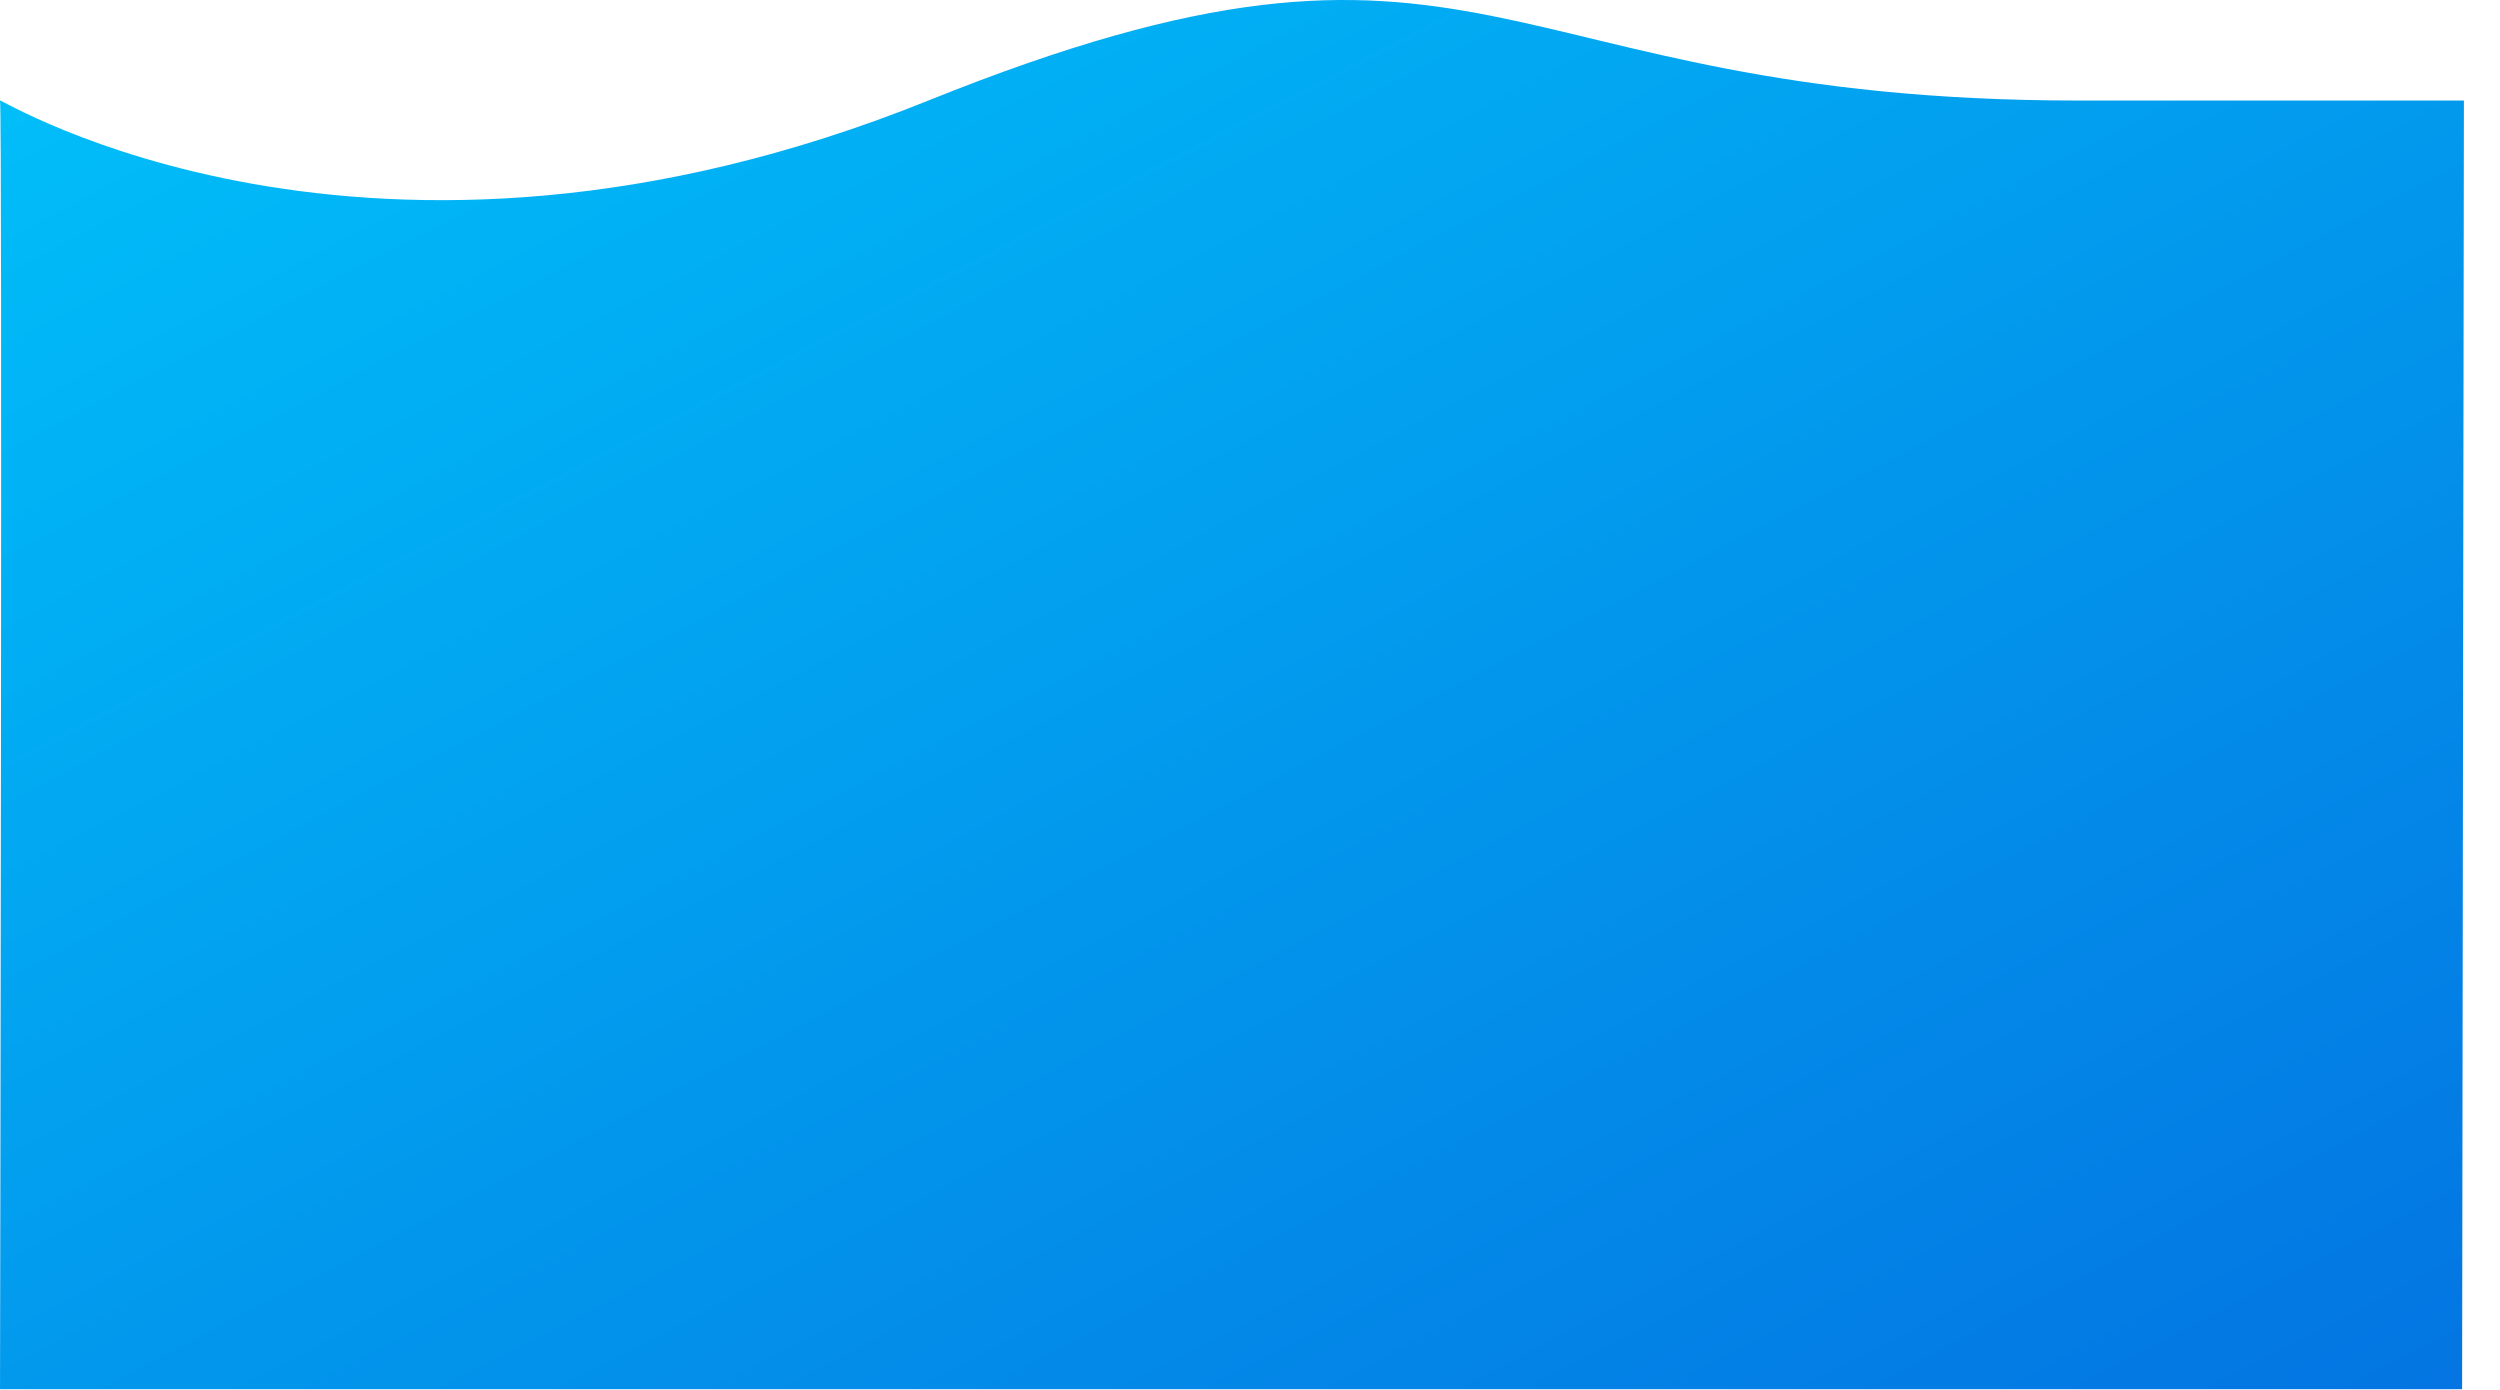
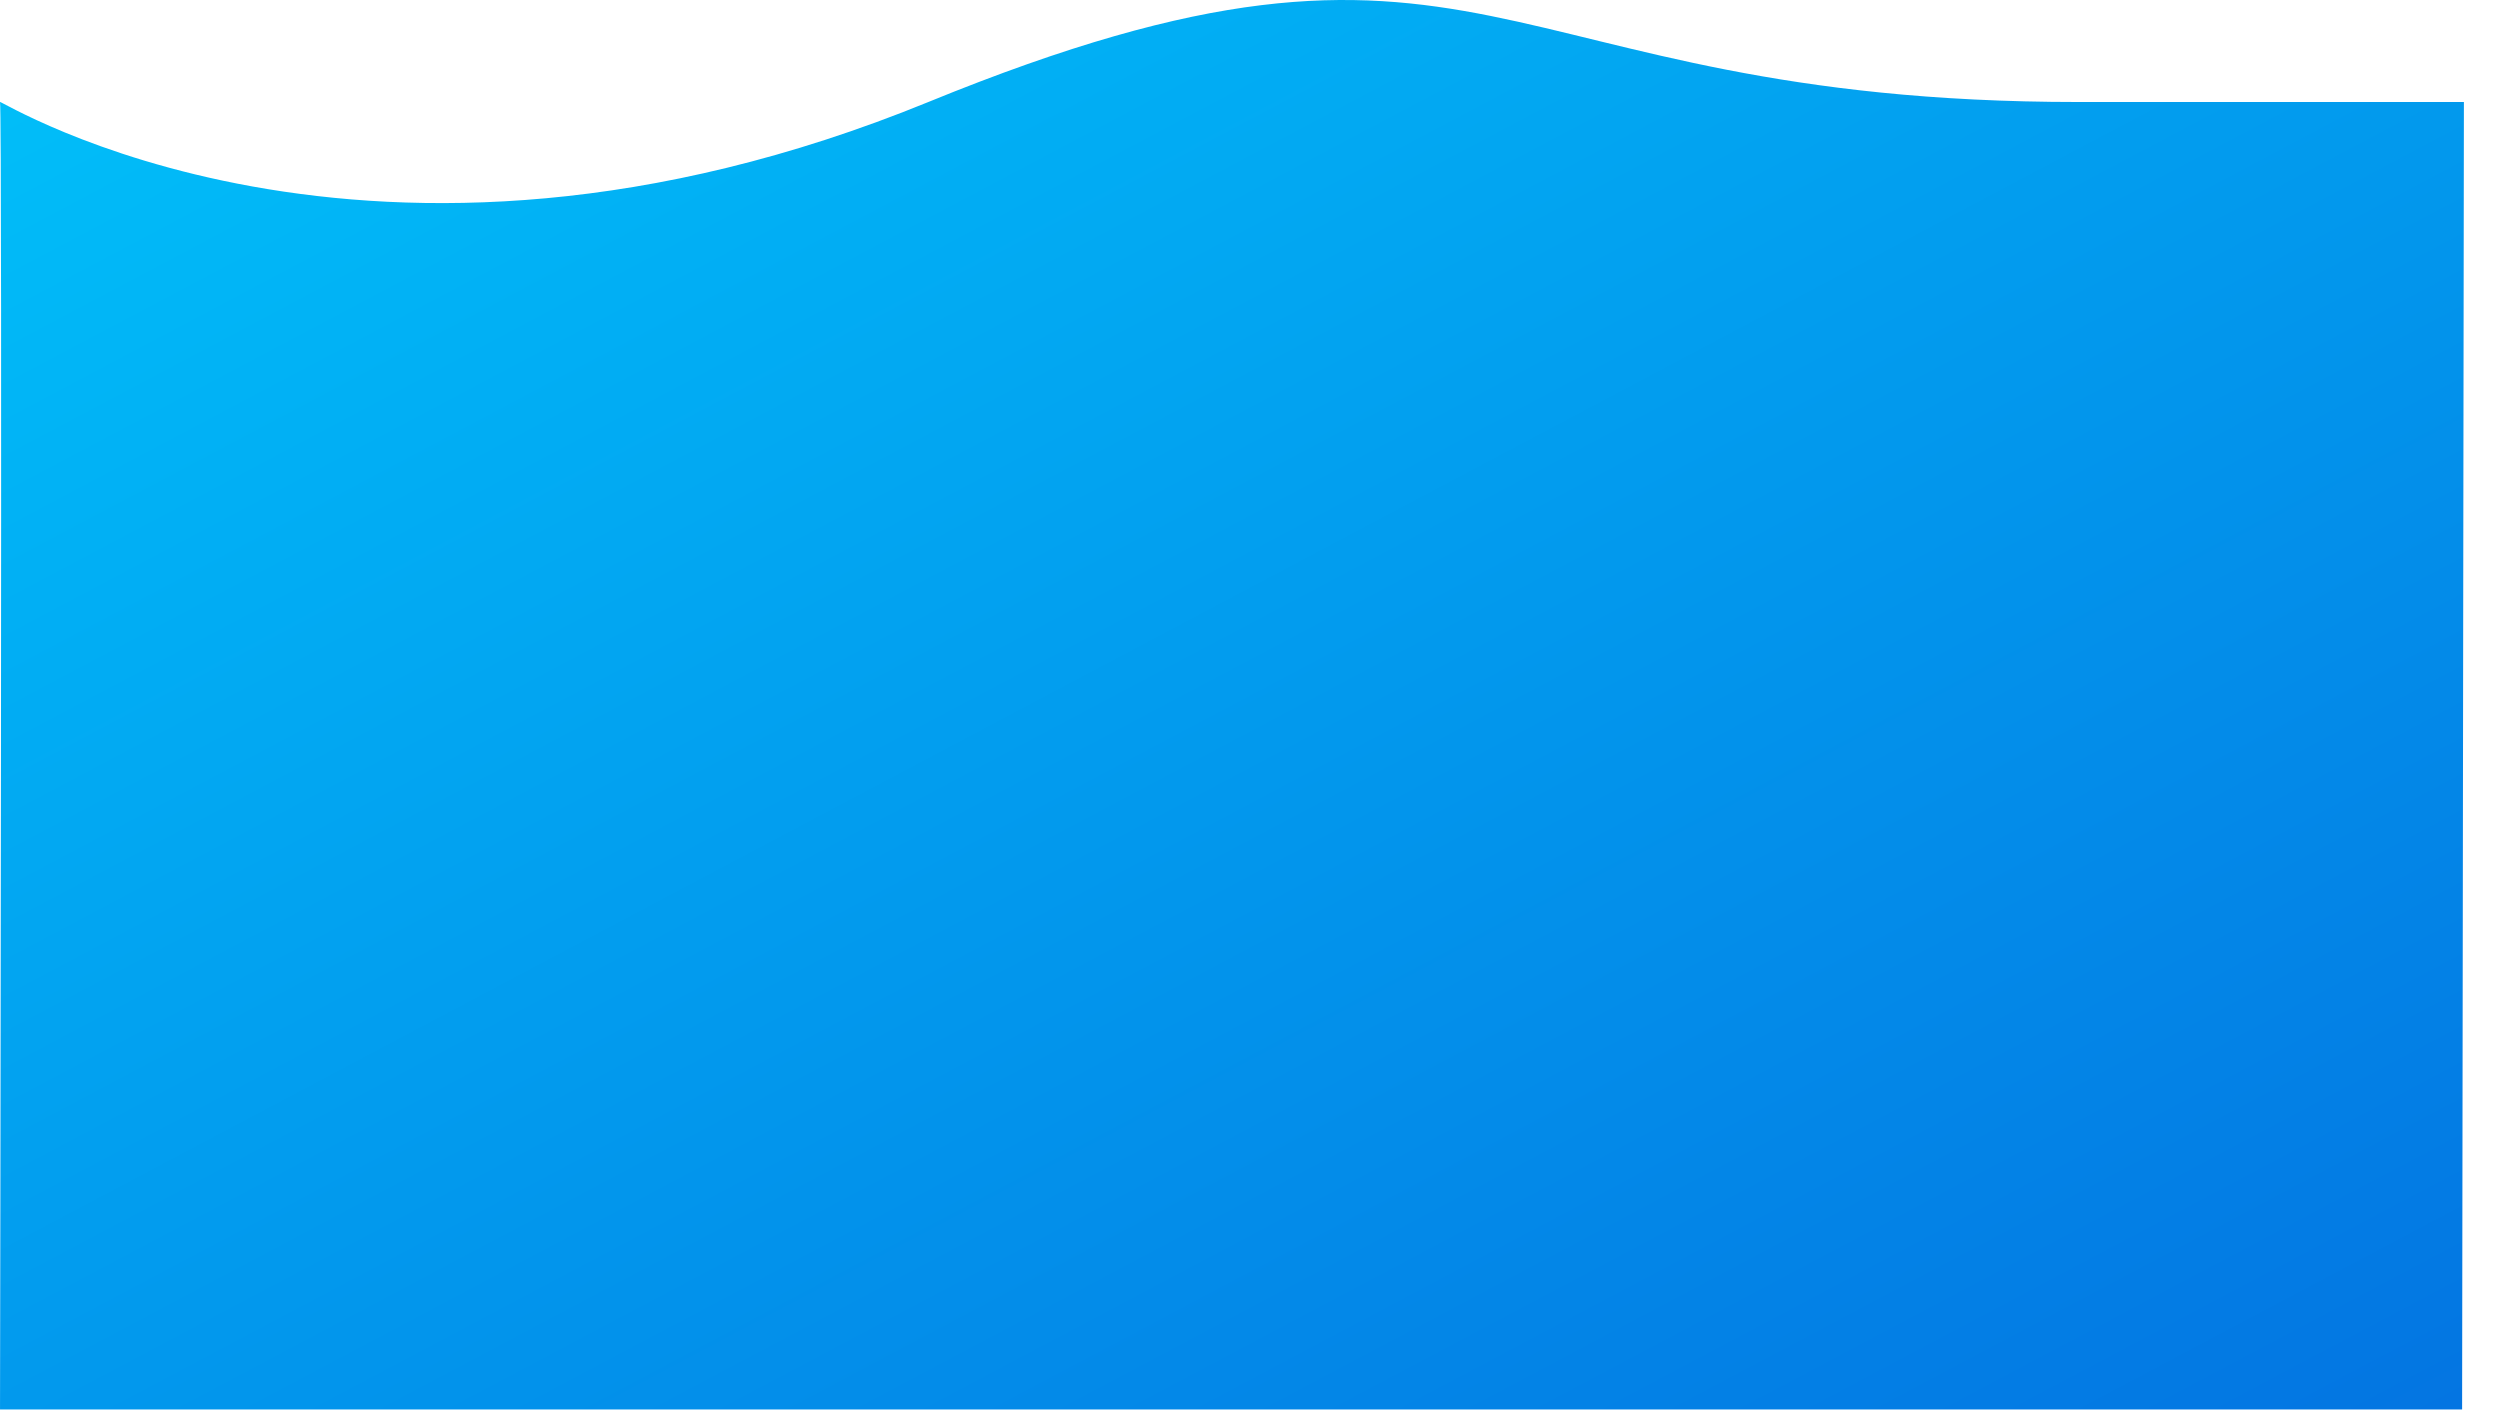
- <svg xmlns="http://www.w3.org/2000/svg" width="1948.513" height="1082.732" viewBox="0 0 1948.513 1082.732">
+ <svg xmlns="http://www.w3.org/2000/svg" width="1920.436" height="1082.732" viewBox="0 0 1920.436 1082.732">
  <defs>
    <linearGradient id="linear-gradient" x1="-0.186" y1="-0.283" x2="1.134" y2="1.179" gradientUnits="objectBoundingBox">
      <stop offset="0" stop-color="#00d2ff" />
      <stop offset="1" stop-color="#0469de" />
    </linearGradient>
  </defs>
-   <path id="Trazado_13" data-name="Trazado 13" d="M-.425,3233.886c-1.99-3.2,285.939,176.316,723.549,0s432.235,0,896.567,0h300.253l-1.4,1004.37H-.425S1.565,3237.083-.425,3233.886Z" transform="translate(0.436 -3155.524)" fill="url(#linear-gradient)" />
+   <path id="Trazado_13" data-name="Trazado 13" d="M-.425,3233.886c-1.961-3.2,281.819,176.316,713.123,0s426.007,0,883.648,0h295.926l-1.377,1004.37H-.425S1.536,3237.083-.425,3233.886Z" transform="translate(0.436 -3155.524)" fill="url(#linear-gradient)" />
</svg>
